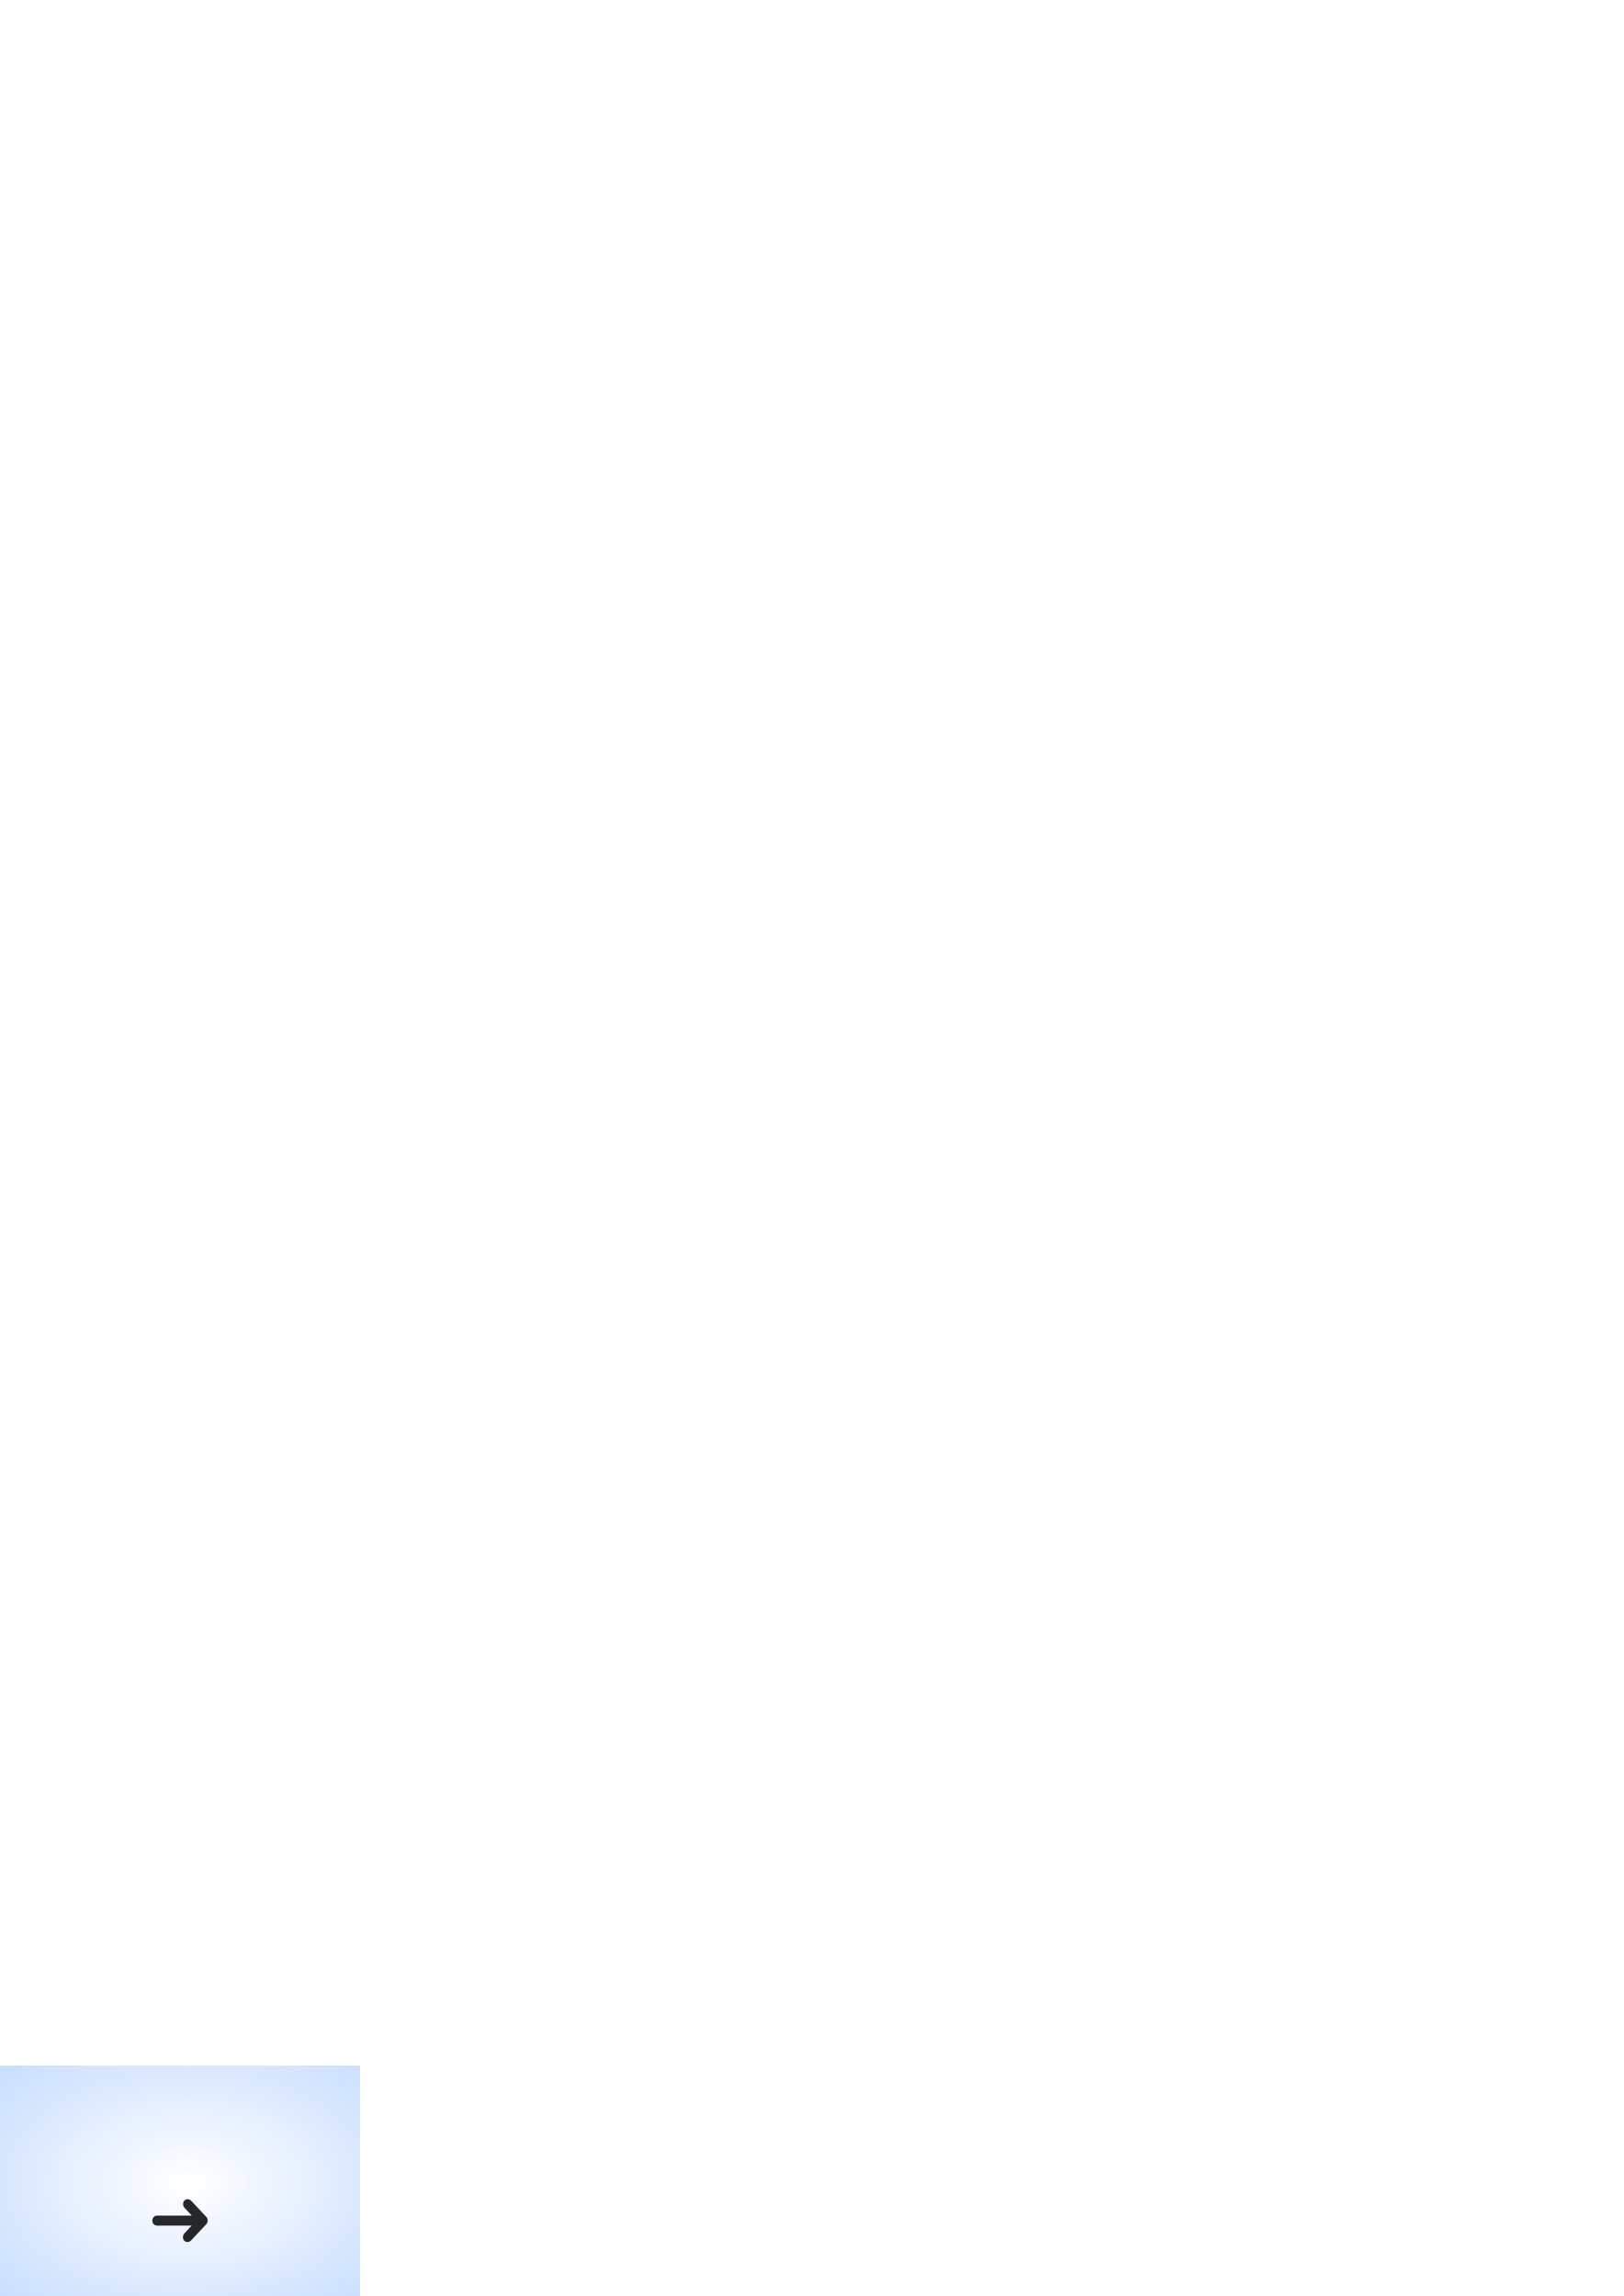
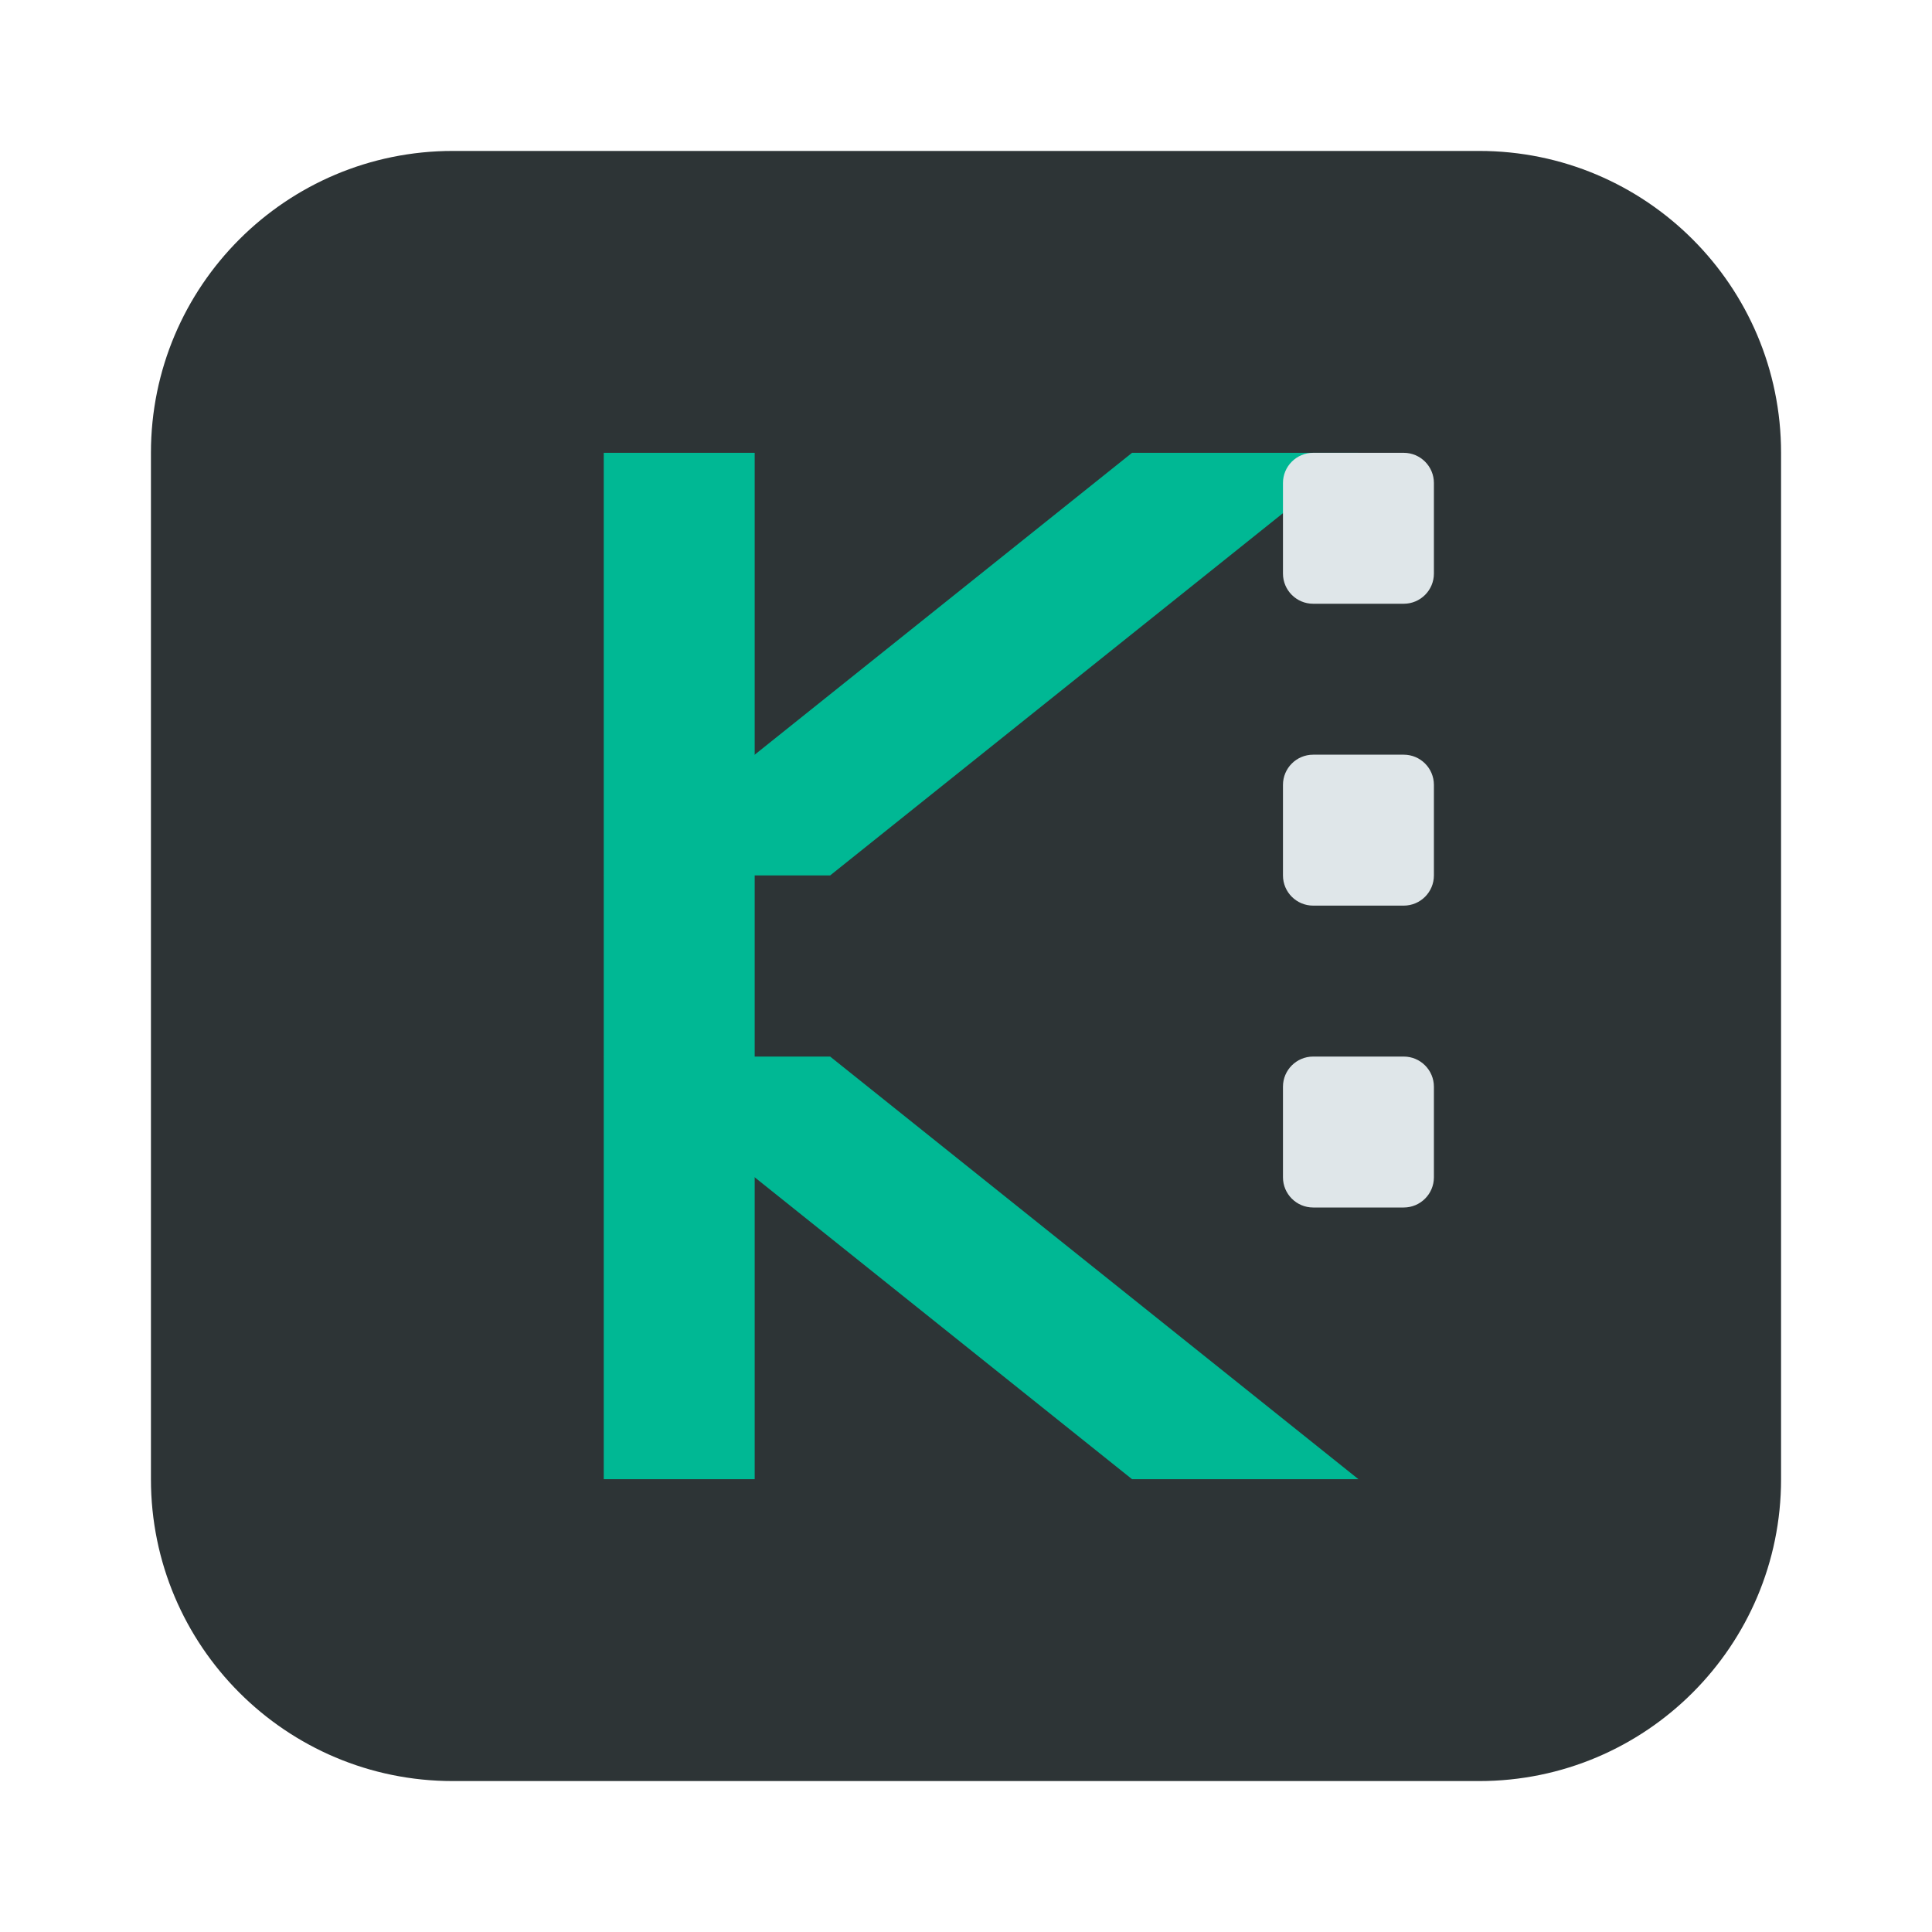
- <svg xmlns="http://www.w3.org/2000/svg" xmlns:ns1="http://www.openswatchbook.org/uri/2009/osb" xmlns:xlink="http://www.w3.org/1999/xlink" width="210mm" height="297mm" viewBox="0 0 744.094 1052.362" id="svg2" version="1.1">
-   <defs id="defs4">
-     <linearGradient id="linearGradient5672">
-       <stop id="stop5676" offset="0" style="stop-color:#5599ff;stop-opacity:0;" />
-       <stop id="stop5674" offset="1" style="stop-color:#5599ff;stop-opacity:1;" />
-     </linearGradient>
-     <linearGradient id="linearGradient4180" ns1:paint="solid">
-       <stop style="stop-color:#000000;stop-opacity:1;" offset="0" id="stop4182" />
-     </linearGradient>
-     <radialGradient xlink:href="#linearGradient5672" id="radialGradient5678" cx="323.342" cy="381.871" fx="323.342" fy="381.871" r="251.429" gradientTransform="matrix(-0.00340705,-0.3730786,0.5909888,-0.00545891,-138.6616,1123.298)" gradientUnits="userSpaceOnUse" />
-   </defs>
-   <g id="layer1" style="opacity:0.395">
-     <rect style="opacity:1;fill:url(#radialGradient5678);fill-opacity:1" id="rect4136" width="165" height="105.6" x="0" y="946.762" />
-   </g>
-   <g id="layer2">
-     <flowRoot xml:space="preserve" id="flowRoot5683" style="font-style:normal;font-variant:normal;font-weight:normal;font-stretch:normal;font-size:40px;line-height:125%;font-family:'Gill Sans';-inkscape-font-specification:'Gill Sans, Normal';text-align:start;letter-spacing:0px;word-spacing:0px;writing-mode:lr-tb;text-anchor:start;fill:#000000;fill-opacity:1;stroke:none;stroke-width:1px;stroke-linecap:butt;stroke-linejoin:miter;stroke-opacity:1" transform="matrix(0.328125,0,0,0.33,-24.91971,868.2622)">
-       <flowRegion id="flowRegion5685">
-         <rect id="rect5687" width="164.145" height="48.379" x="109.718" y="257.556" style="font-style:normal;font-variant:normal;font-weight:normal;font-stretch:normal;font-size:40px;line-height:125%;font-family:'Gill Sans';-inkscape-font-specification:'Gill Sans, Normal';text-align:start;writing-mode:lr-tb;text-anchor:start" />
-       </flowRegion>
-       <flowPara id="flowPara5689">glogg</flowPara>
-     </flowRoot>
-   </g>
-   <g id="layer3">
-     <g id="g9780" transform="matrix(0.6976054,0,0,0.7448347,71.63739,1006.21)" style="opacity:0.84;fill:#000000;fill-opacity:1">
-       <g id="g9738" style="fill:#000000;fill-opacity:1">
-         <g id="c100_arrow" style="fill:#000000;fill-opacity:1">
-           <path id="path9741" d="m -2.622,15.571 c 10e-4,1.702 1.383,3.081 3.085,3.083 L 23.235,18.652 18.497,23.391 c -1.283,1.284 -1.349,3.301 -0.145,4.507 1.205,1.201 3.222,1.138 4.507,-0.146 l 9.896,-9.898 c 1.287,-1.283 1.352,-3.301 0.146,-4.506 -0.033,-0.029 -0.068,-0.051 -0.1,-0.08 -0.041,-0.043 -0.07,-0.094 -0.113,-0.139 l -9.764,-9.762 c -1.268,-1.266 -3.27,-1.316 -4.474,-0.111 -1.205,1.205 -1.153,3.208 0.111,4.476 l 4.755,4.754 -22.853,0 C -1.241,12.485 -2.622,13.865 -2.622,15.571 Z" style="fill:#000000;fill-opacity:1" />
-         </g>
-         <g id="Capa_1_46_" style="fill:#000000;fill-opacity:1" />
-       </g>
-       <g id="g9744" style="fill:#000000;fill-opacity:1" />
-       <g id="g9746" style="fill:#000000;fill-opacity:1" />
-       <g id="g9748" style="fill:#000000;fill-opacity:1" />
-       <g id="g9750" style="fill:#000000;fill-opacity:1" />
-       <g id="g9752" style="fill:#000000;fill-opacity:1" />
-       <g id="g9754" style="fill:#000000;fill-opacity:1" />
-       <g id="g9756" style="fill:#000000;fill-opacity:1" />
-       <g id="g9758" style="fill:#000000;fill-opacity:1" />
-       <g id="g9760" style="fill:#000000;fill-opacity:1" />
-       <g id="g9762" style="fill:#000000;fill-opacity:1" />
-       <g id="g9764" style="fill:#000000;fill-opacity:1" />
-       <g id="g9766" style="fill:#000000;fill-opacity:1" />
-       <g id="g9768" style="fill:#000000;fill-opacity:1" />
-       <g id="g9770" style="fill:#000000;fill-opacity:1" />
-       <g id="g9772" style="fill:#000000;fill-opacity:1" />
-     </g>
-   </g>
+ <svg xmlns="http://www.w3.org/2000/svg" viewBox="0 0 128 128">
+   <rect x="10" y="10" width="108" height="108" rx="20" fill="#2d3436" />
+   <path d="M40 30h10v68H40z" fill="#00b894" />
+   <path d="M55 70l35 28h-15l-35-28z" fill="#00b894" />
+   <path d="M55 58l35-28h-15l-35 28z" fill="#00b894" />
+   <rect x="85" y="30" width="10" height="10" rx="2" fill="#dfe6e9" />
+   <rect x="85" y="50" width="10" height="10" rx="2" fill="#dfe6e9" />
+   <rect x="85" y="70" width="10" height="10" rx="2" fill="#dfe6e9" />
</svg>
